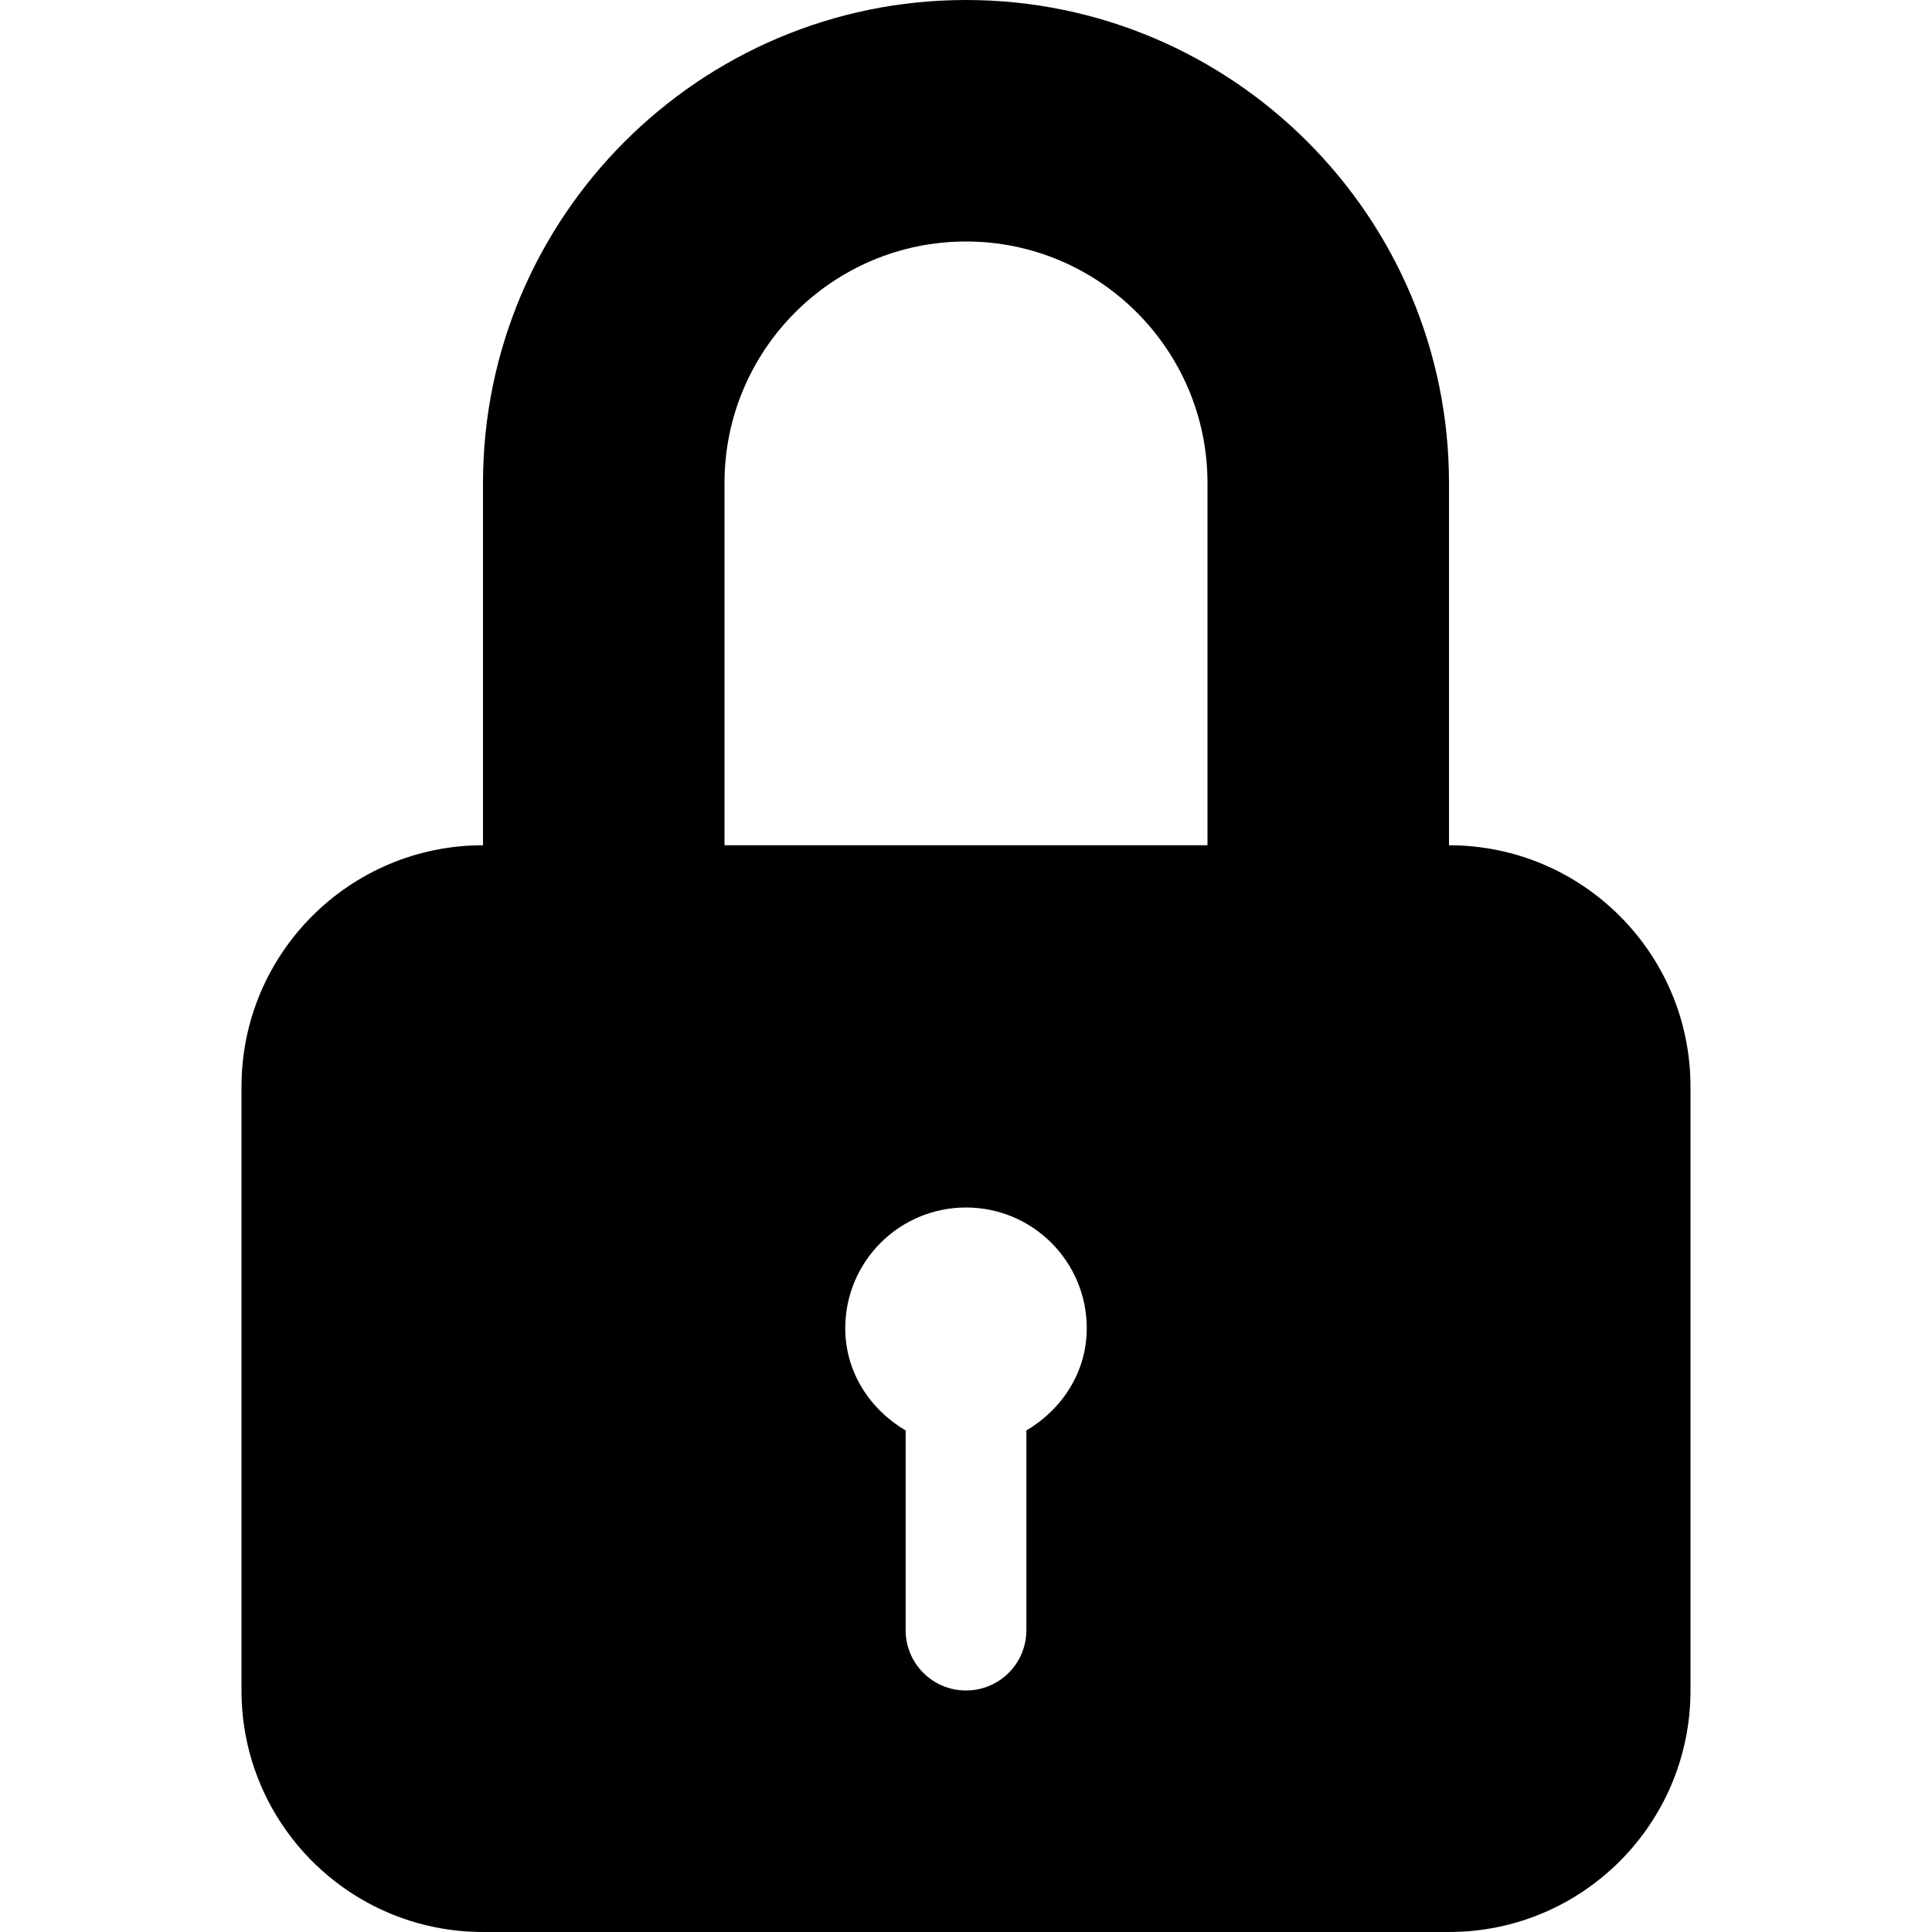
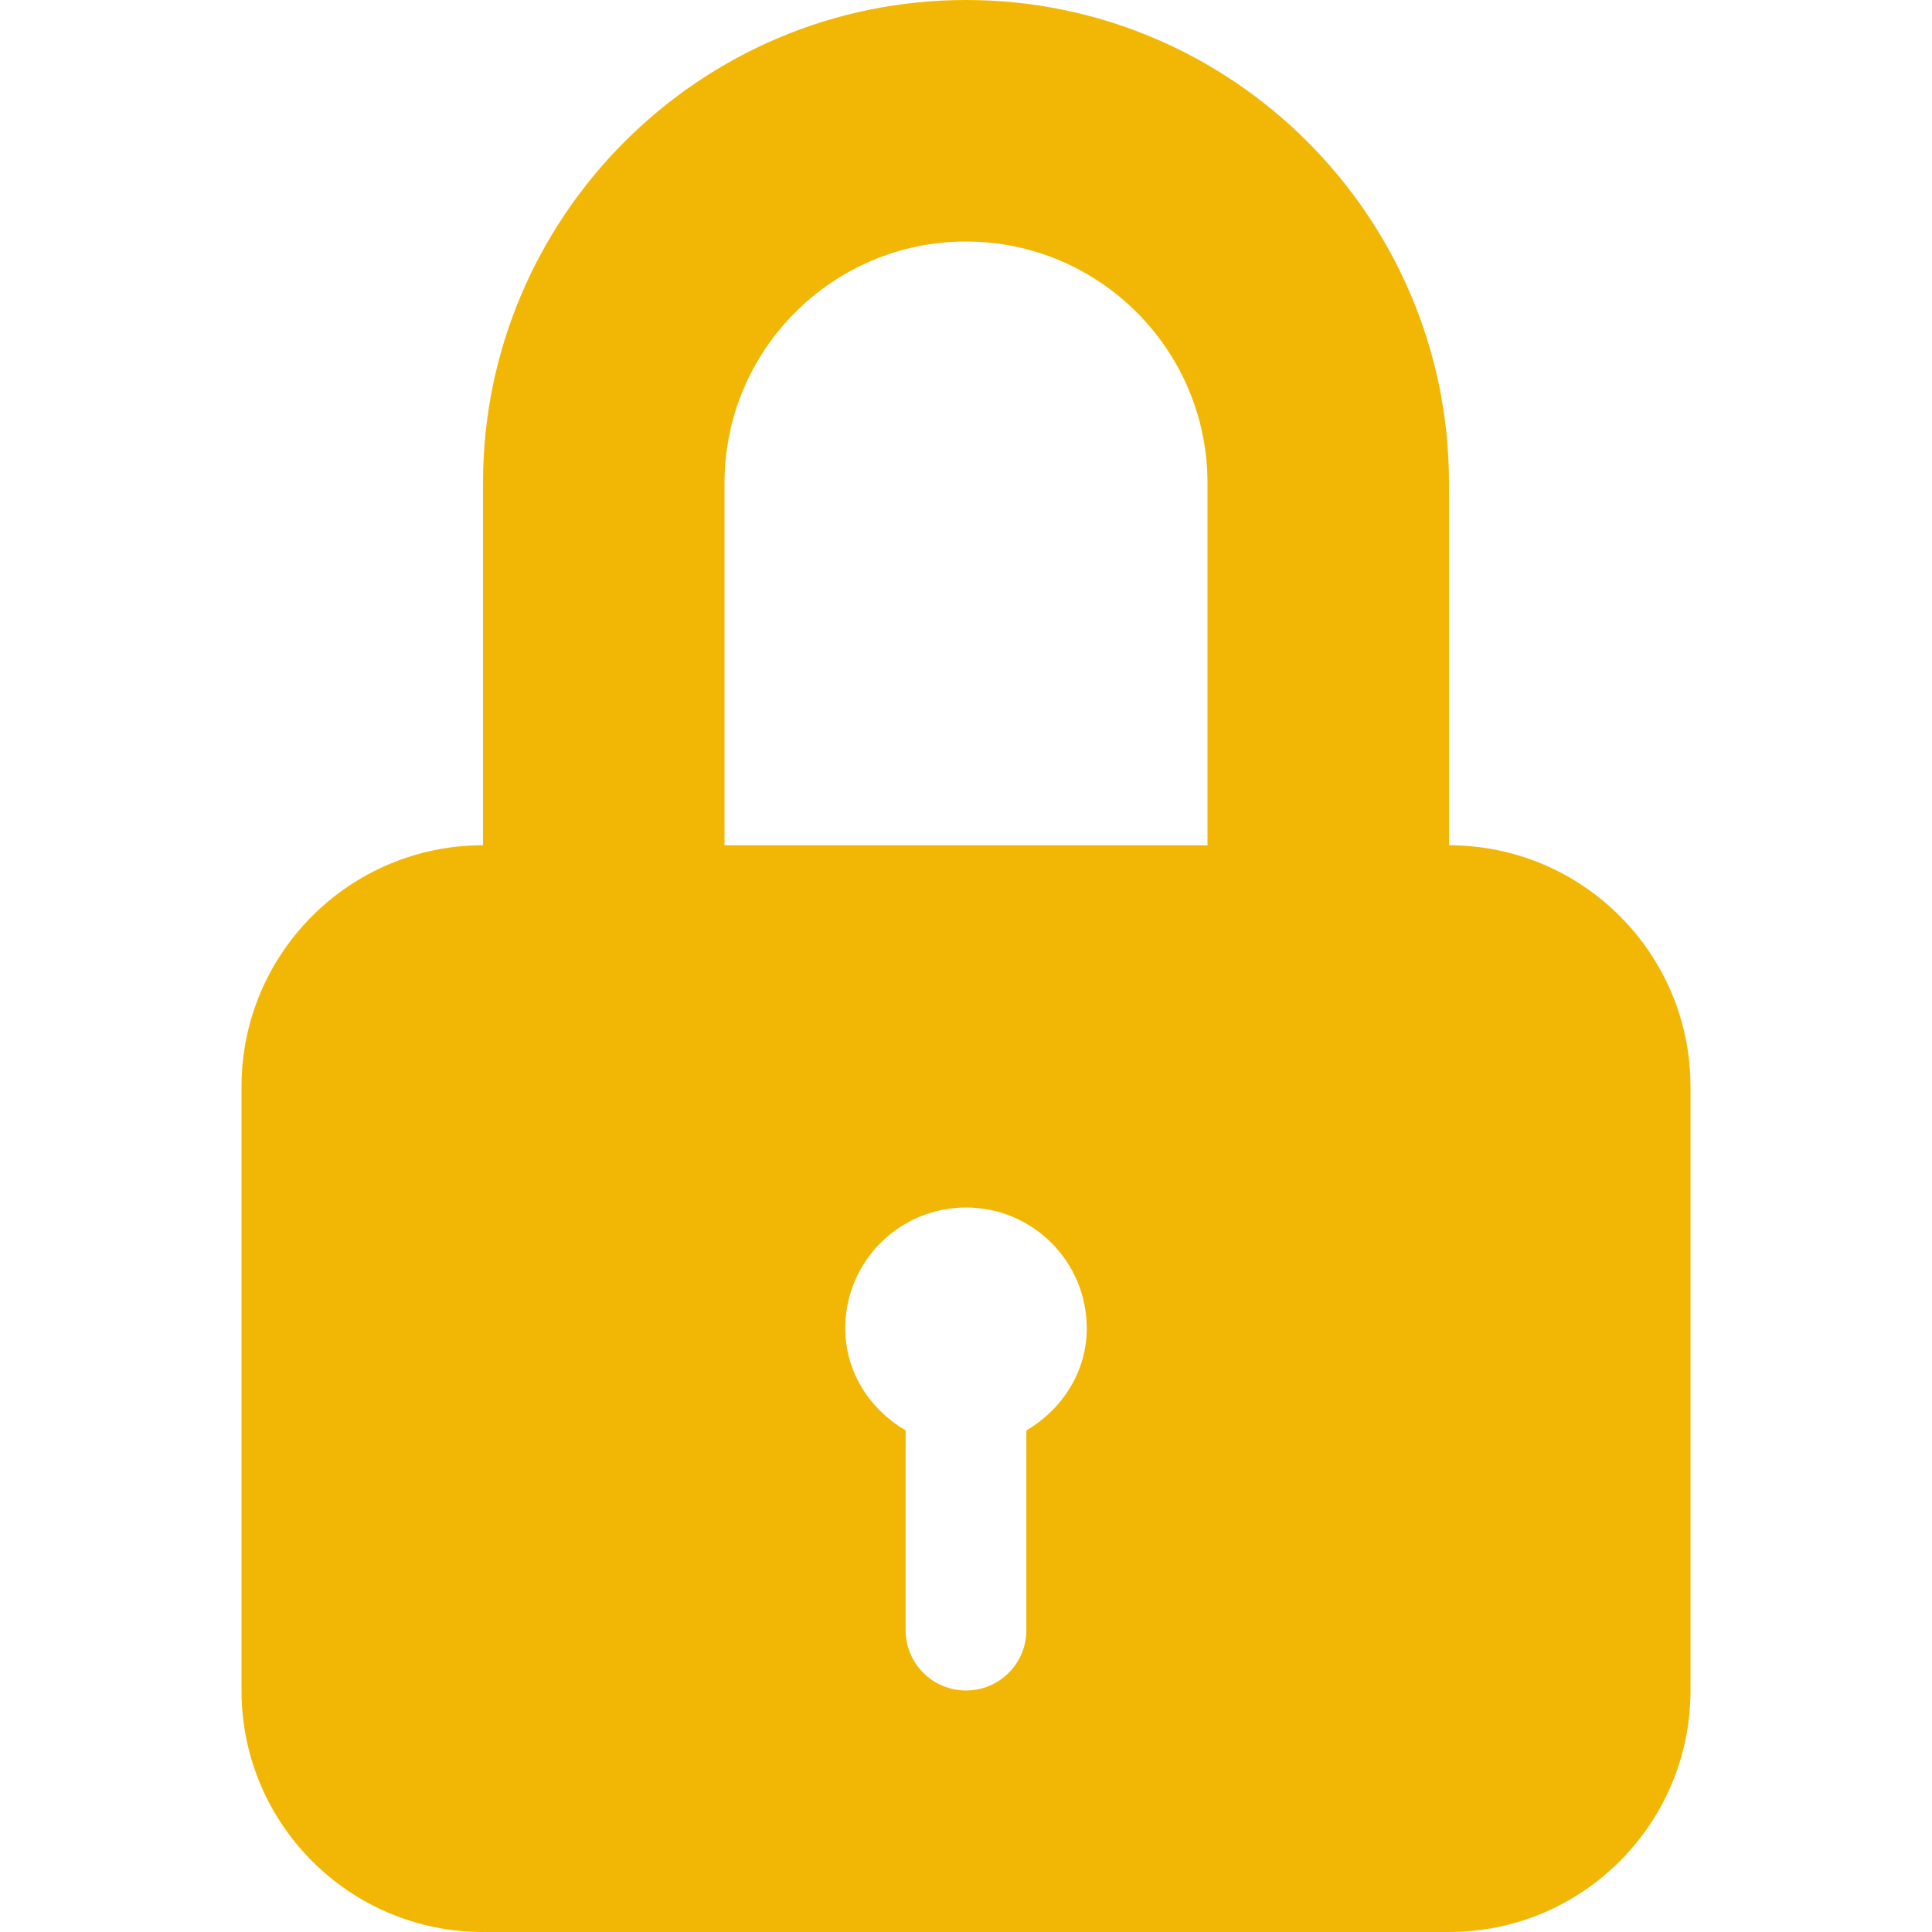
- <svg xmlns="http://www.w3.org/2000/svg" version="1.1" id="Capa_1" width="485.213px" height="485.212px" viewBox="0 0 485.213 485.212" style="enable-background:new 0 0 485.213 485.212;" xml:space="preserve">
+ <svg xmlns="http://www.w3.org/2000/svg" version="1.1" id="Capa_1" fill="#f2b705" width="485.213px" height="485.212px" viewBox="0 0 485.213 485.212" style="enable-background:new 0 0 485.213 485.212;" xml:space="preserve">
  <g>
    <path d="M363.908,212.282v-90.978C363.908,54.434,309.509,0,242.606,0c-66.884,0-121.302,54.434-121.302,121.304v90.978   c-33.498,0-60.653,27.158-60.653,60.648v151.629c0,33.5,27.155,60.653,60.653,60.653h242.604c33.491,0,60.653-27.153,60.653-60.653   V272.93C424.562,239.439,397.399,212.282,363.908,212.282z M257.77,359.257v50.139c0,8.382-6.781,15.163-15.163,15.163   c-8.382,0-15.164-6.781-15.164-15.163v-50.139c-8.9-5.269-15.161-14.57-15.161-25.673c0-16.765,13.579-30.327,30.324-30.327   c16.745,0,30.326,13.562,30.326,30.327C272.933,344.687,266.665,353.989,257.77,359.257z M303.255,212.282h-121.3v-90.978   c0-33.465,27.2-60.653,60.651-60.653c33.435,0,60.648,27.188,60.648,60.653V212.282z" />
  </g>
-   <g>
- </g>
-   <g>
- </g>
-   <g>
- </g>
-   <g>
- </g>
-   <g>
- </g>
-   <g>
- </g>
-   <g>
- </g>
-   <g>
- </g>
-   <g>
- </g>
-   <g>
- </g>
-   <g>
- </g>
-   <g>
- </g>
-   <g>
- </g>
-   <g>
- </g>
-   <g>
- </g>
</svg>
